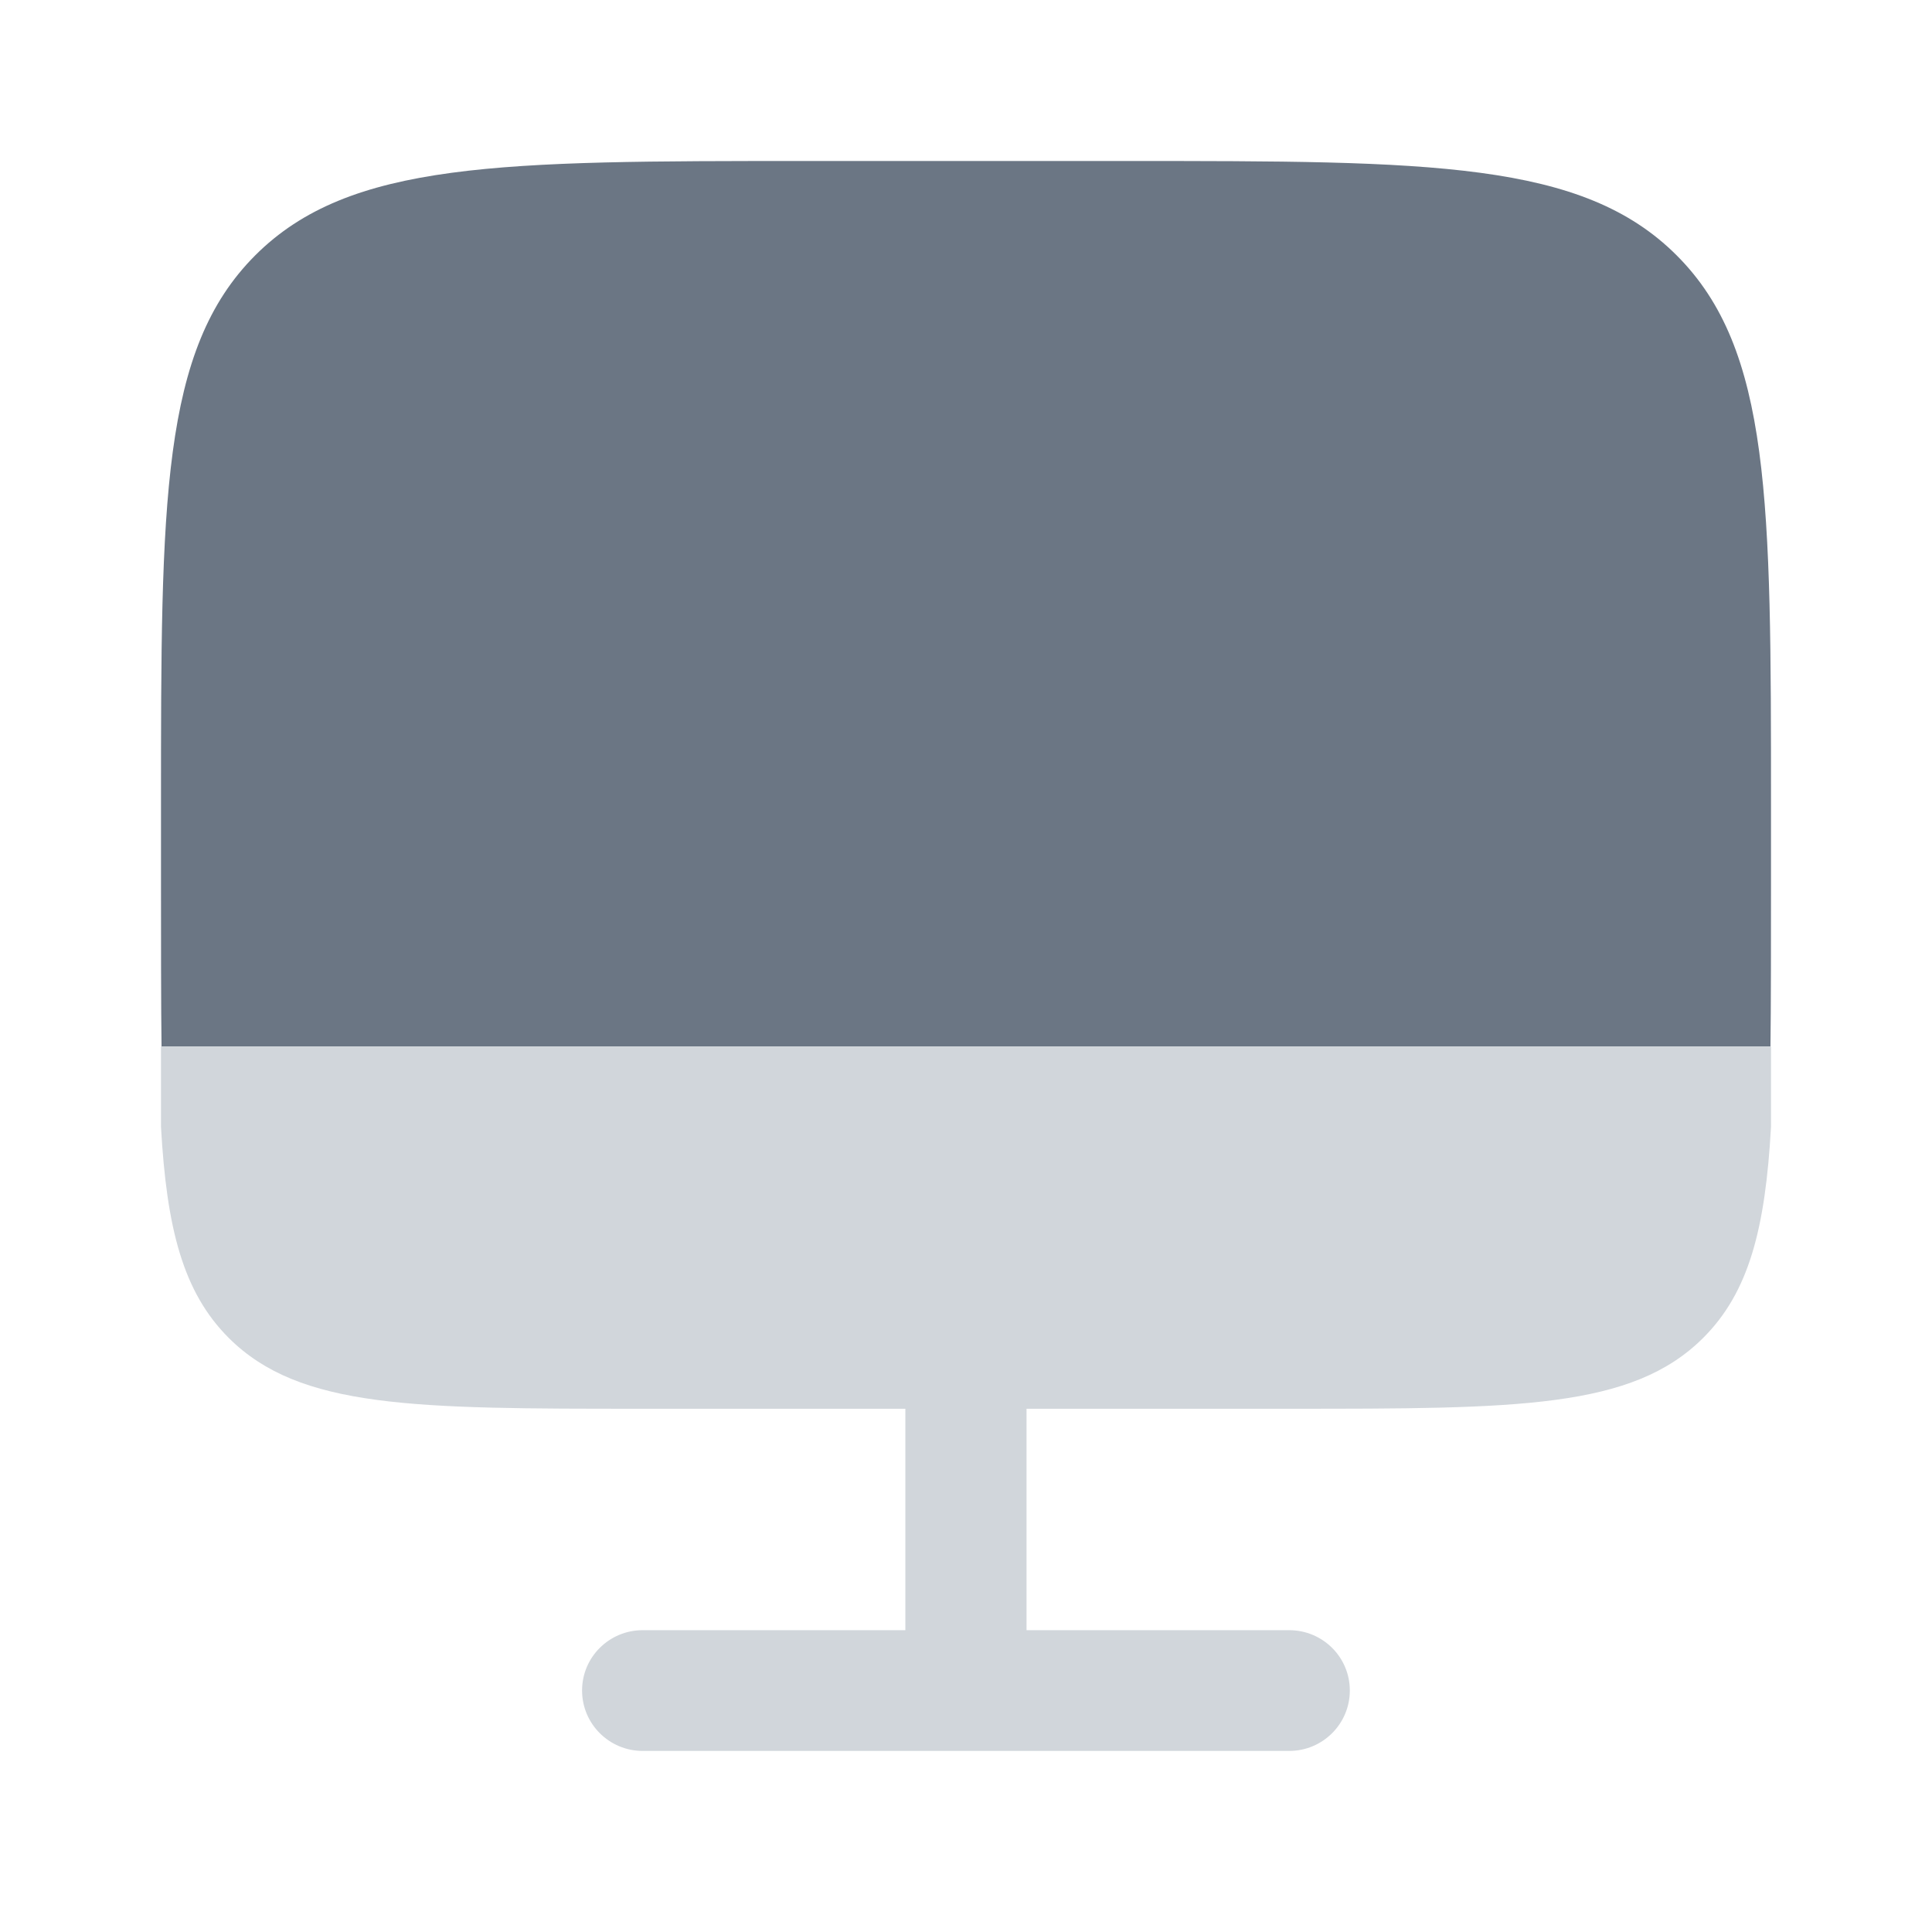
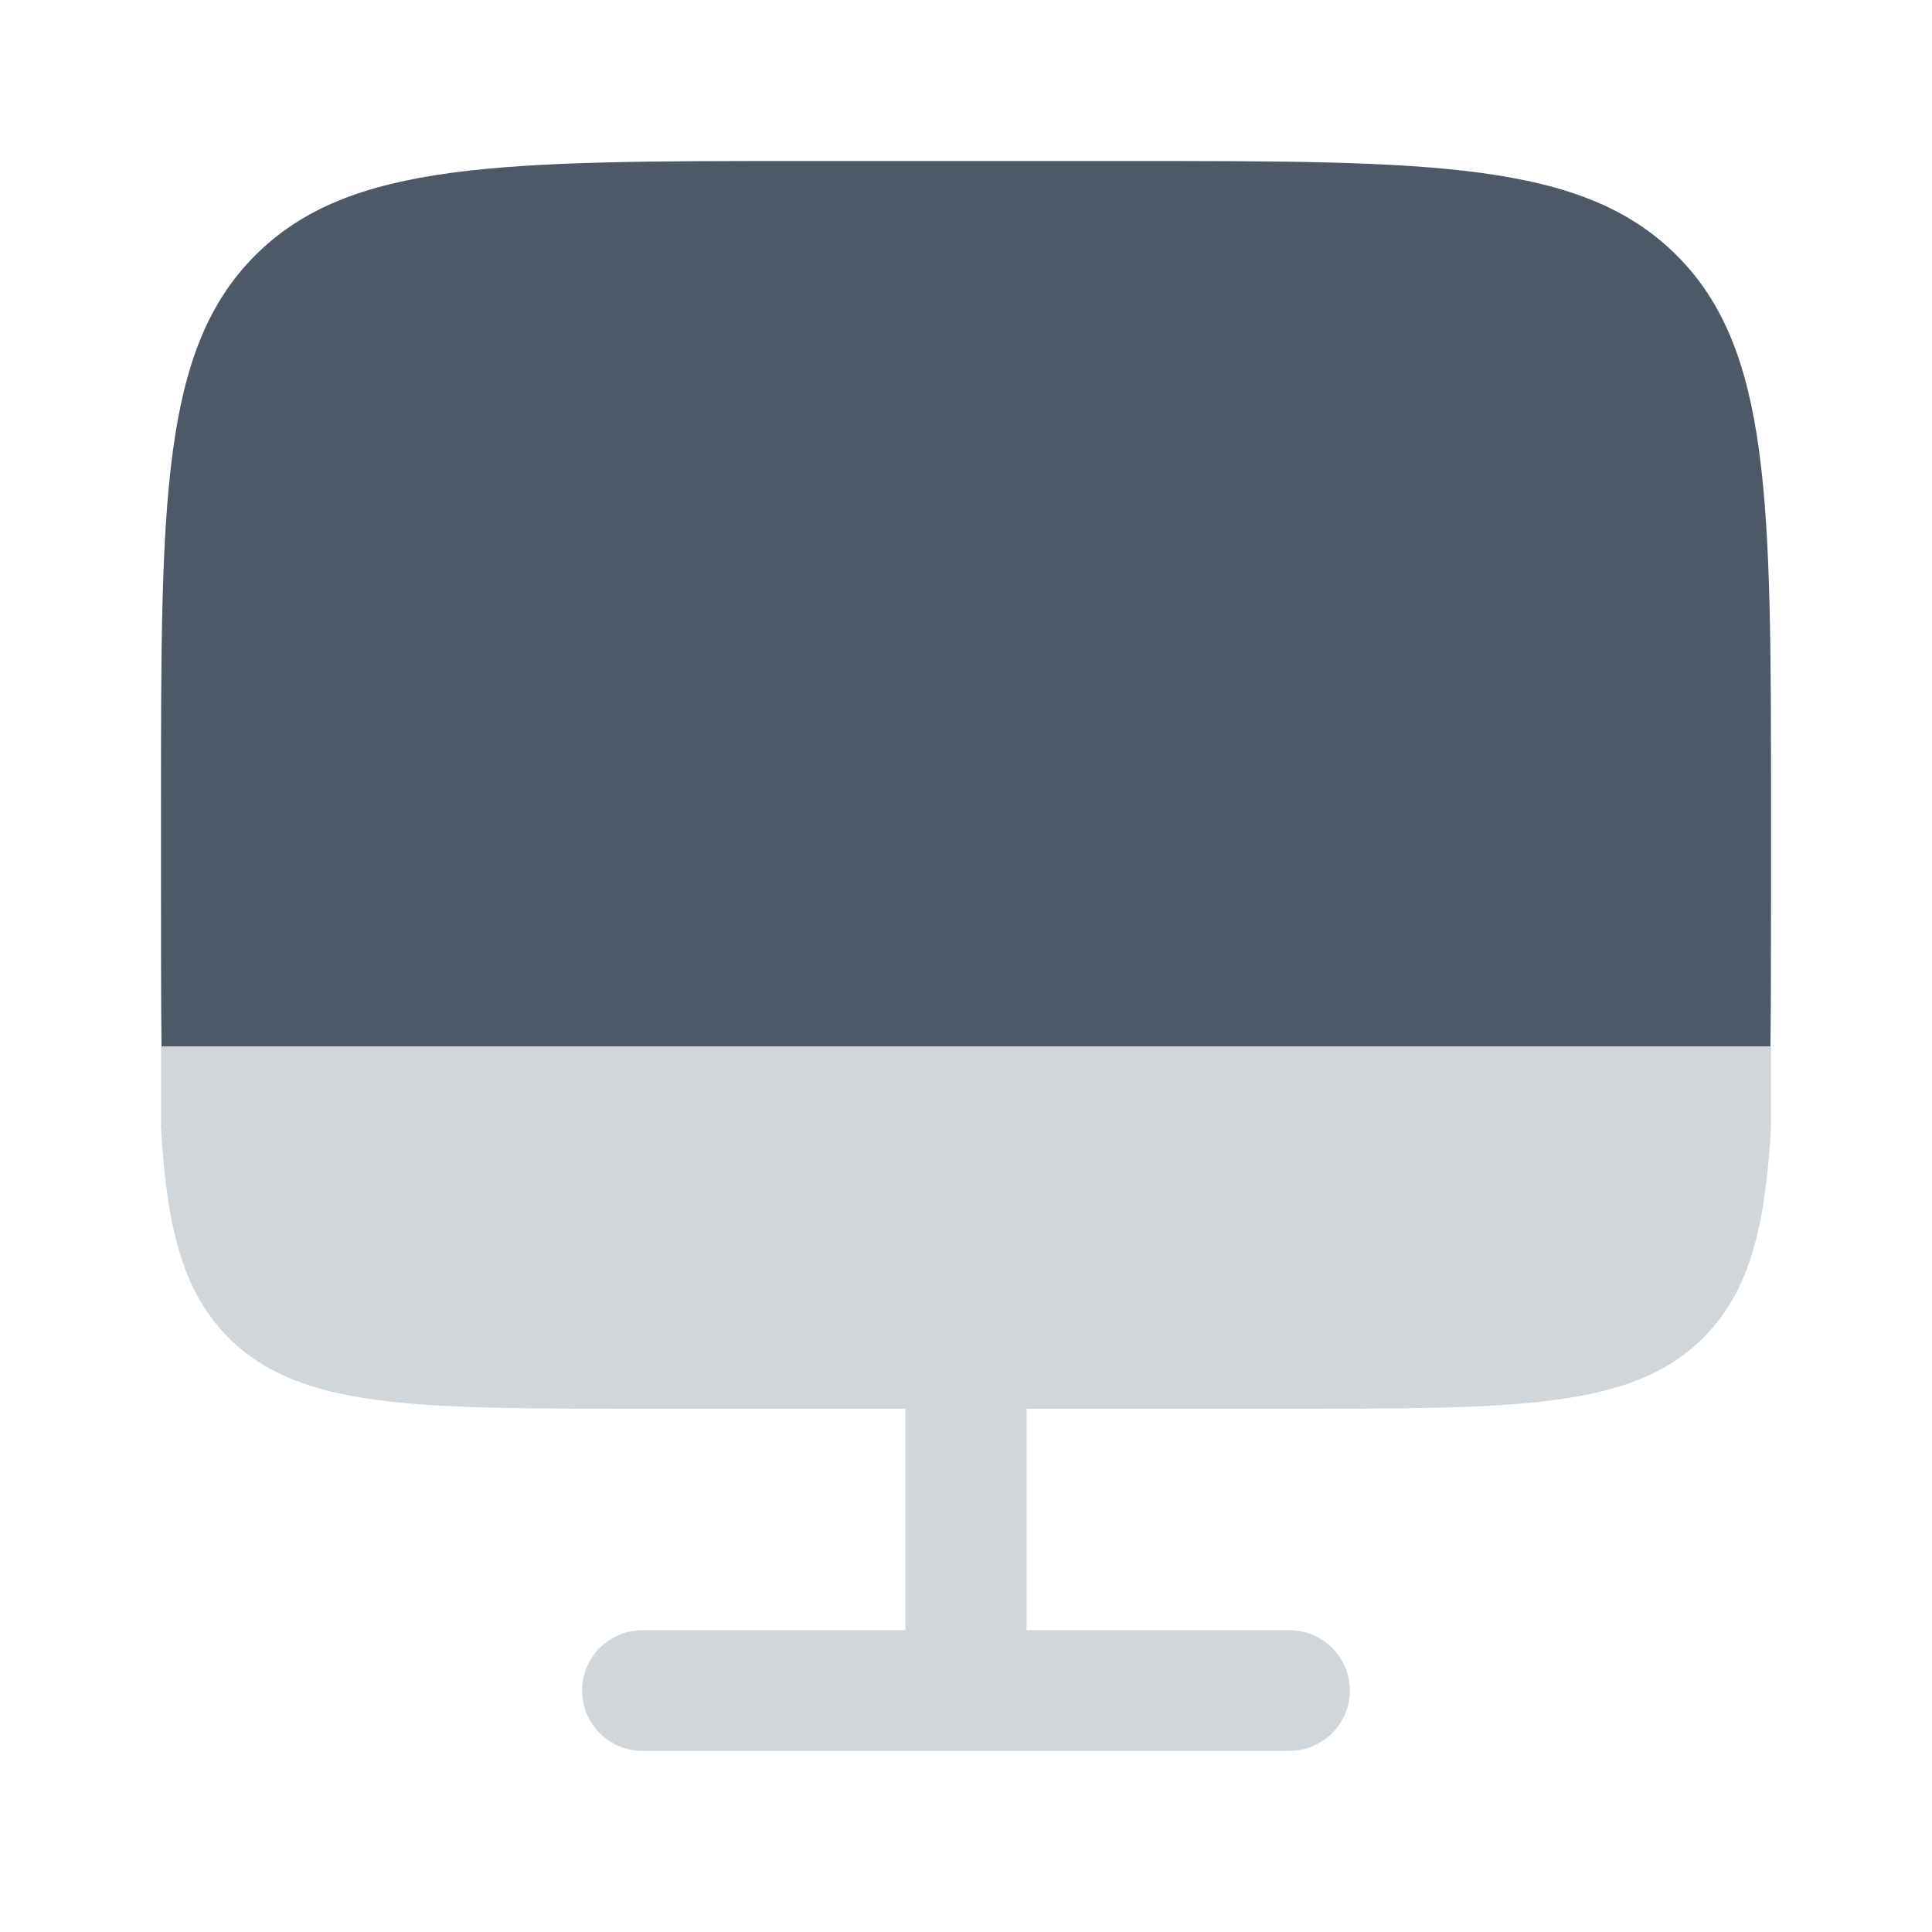
<svg xmlns="http://www.w3.org/2000/svg" preserveAspectRatio="xMidYMid meet" width="100%" height="100%" overflow="visible" style="display: block;" viewBox="0 0 18 18" fill="none">
  <g id="Icon">
-     <path id="Vector" d="M7.5 1.5H10.5C13.328 1.5 14.742 1.5 15.621 2.379C16.5 3.257 16.5 4.672 16.5 7.5V8.25C16.5 8.664 16.5 9.412 16.495 9.75H1.505C1.5 9.412 1.5 8.664 1.5 8.25V7.5C1.5 4.672 1.5 3.257 2.378 2.379C3.257 1.5 4.671 1.5 7.5 1.5Z" fill="#6B7684" />
+     <path id="Vector" d="M7.5 1.5H10.5C13.328 1.5 14.742 1.5 15.621 2.379C16.5 3.257 16.5 4.672 16.5 7.5V8.25C16.5 8.664 16.5 9.412 16.495 9.75H1.505C1.5 9.412 1.5 8.664 1.5 8.25V7.5C1.5 4.672 1.5 3.257 2.378 2.379C3.257 1.5 4.671 1.5 7.5 1.5Z" fill="#4E5968" />
    <path id="Vector_2" d="M5.988 13.125C3.859 13.125 2.794 13.125 2.132 12.466C1.704 12.039 1.553 11.444 1.5 10.5V9.75H16.5V10.5C16.447 11.444 16.296 12.039 15.867 12.466C15.205 13.125 14.141 13.125 12.011 13.125H9.564V15.188H12.011C12.323 15.188 12.576 15.439 12.576 15.75C12.576 16.061 12.323 16.313 12.011 16.313H5.988C5.676 16.313 5.423 16.061 5.423 15.75C5.423 15.439 5.676 15.188 5.988 15.188H8.435V13.125H5.988Z" fill="#D1D6DB" />
  </g>
</svg>
